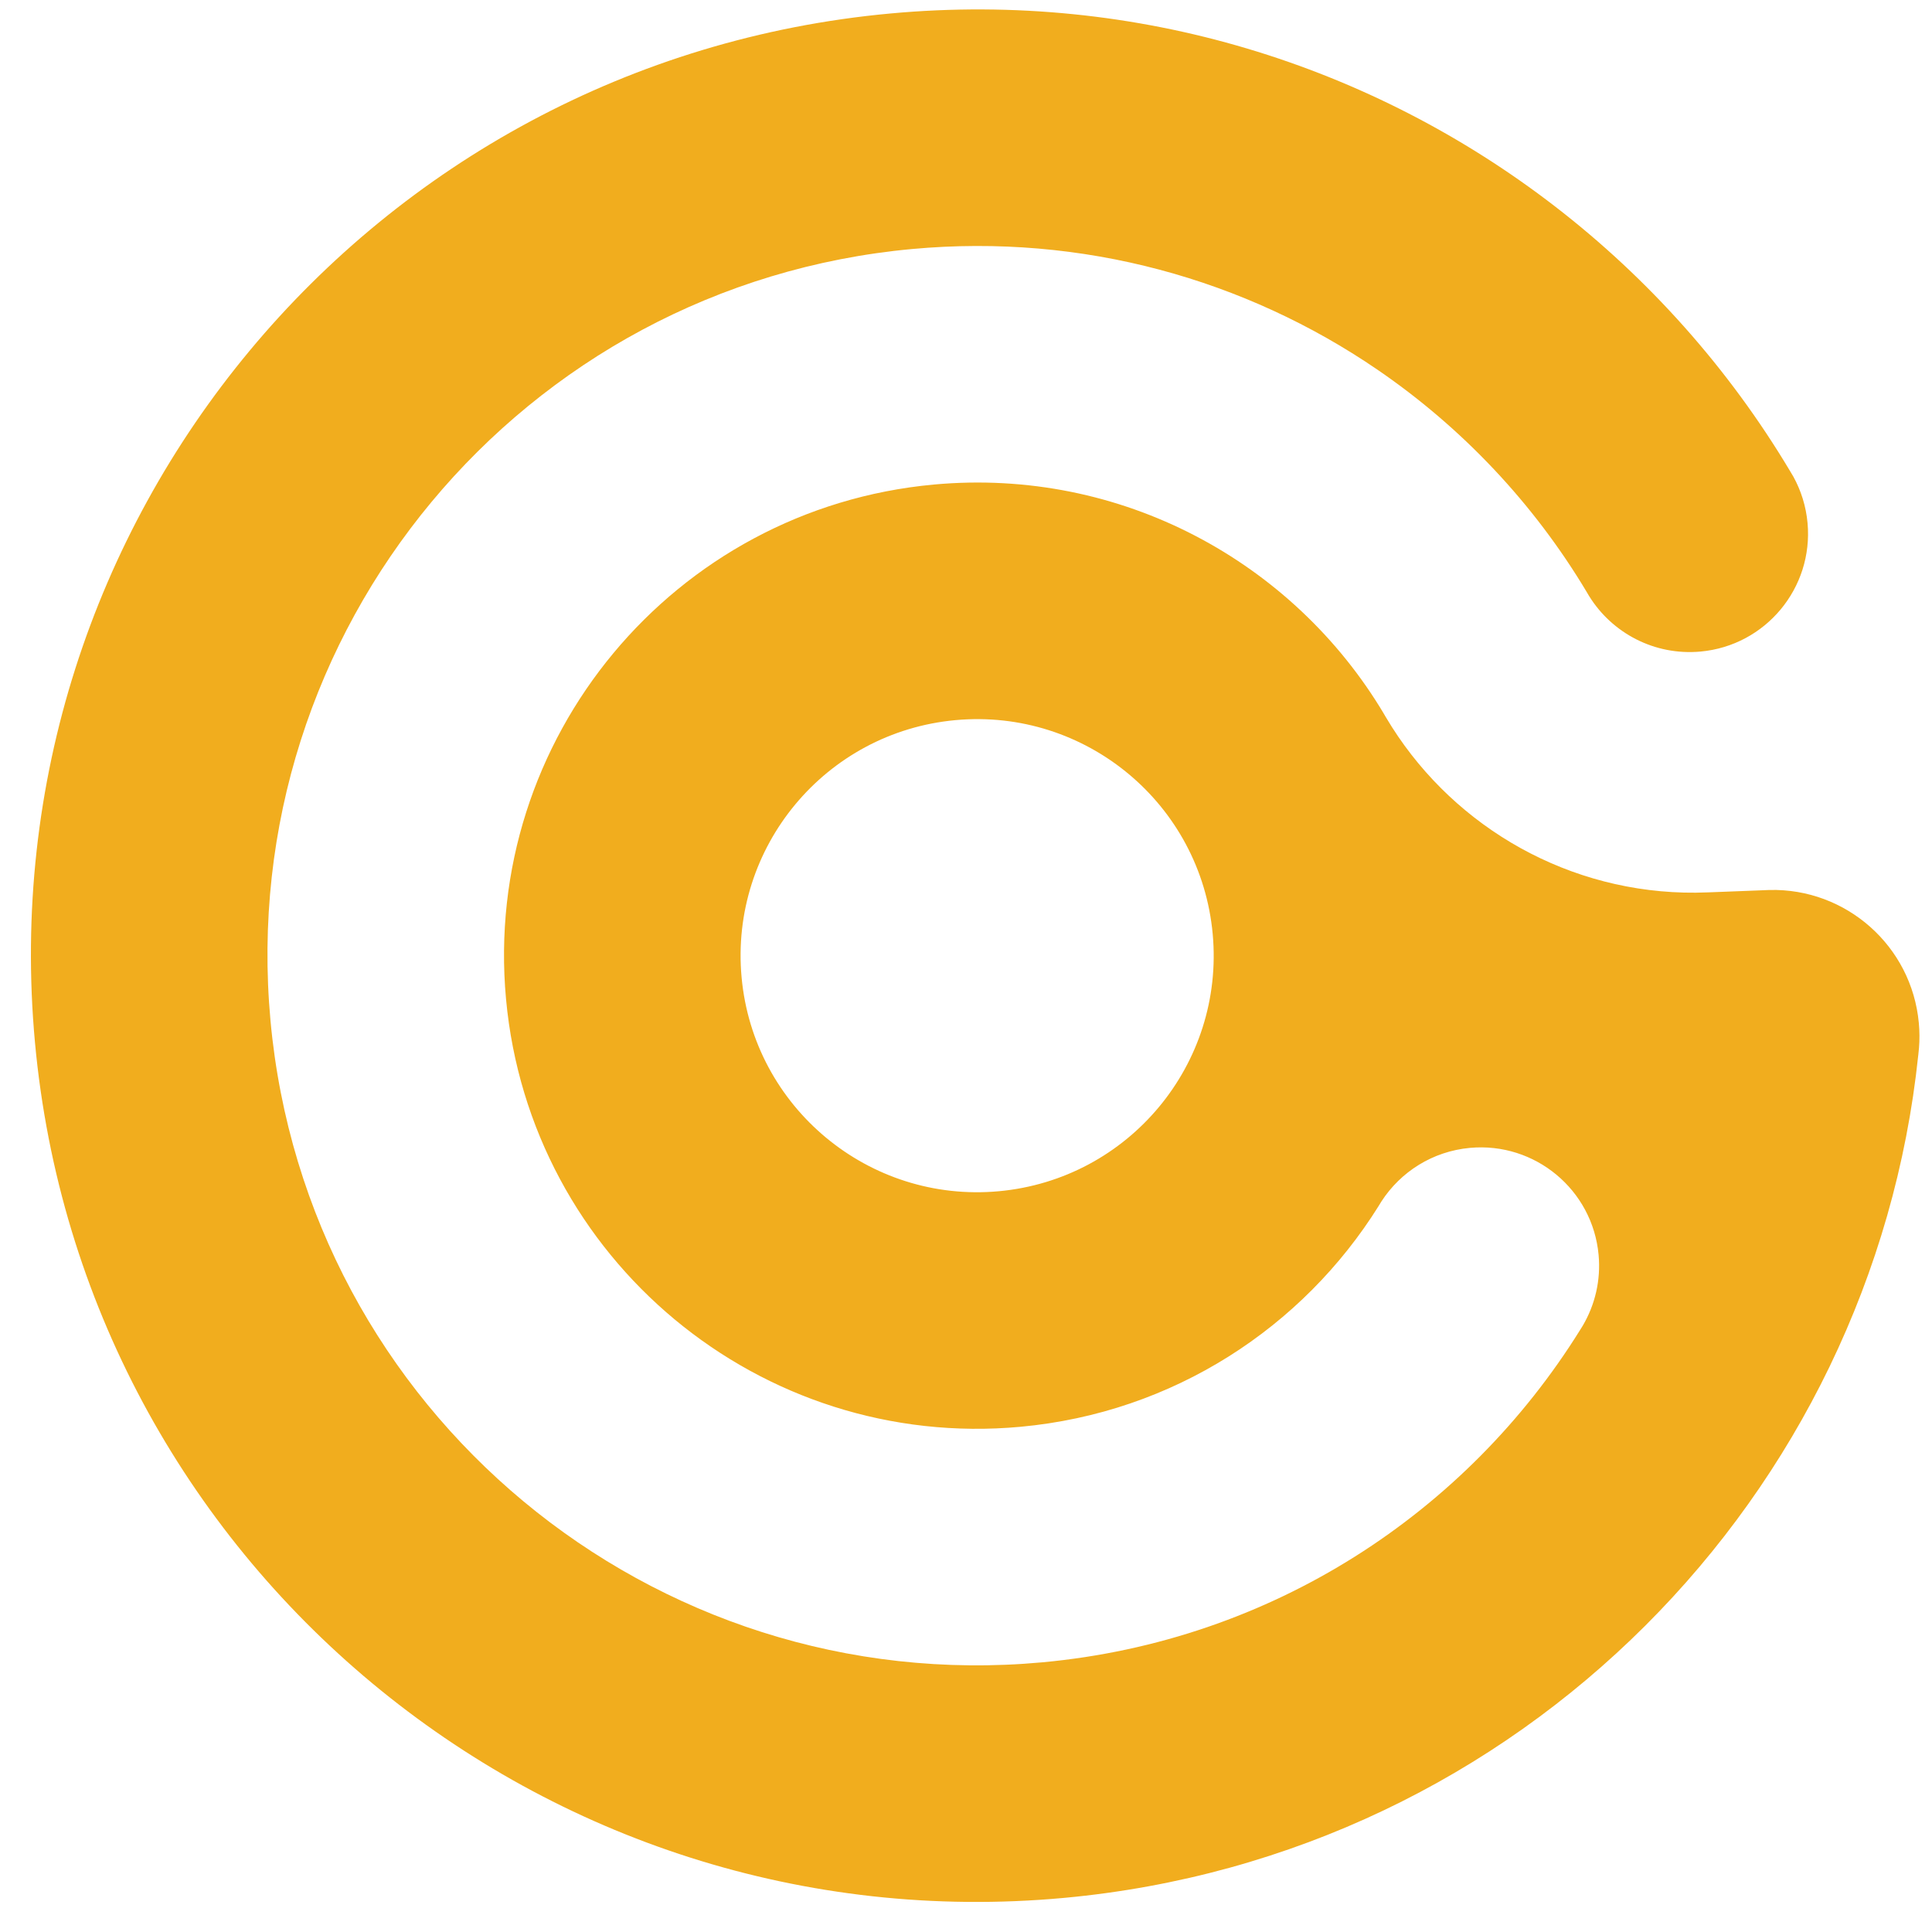
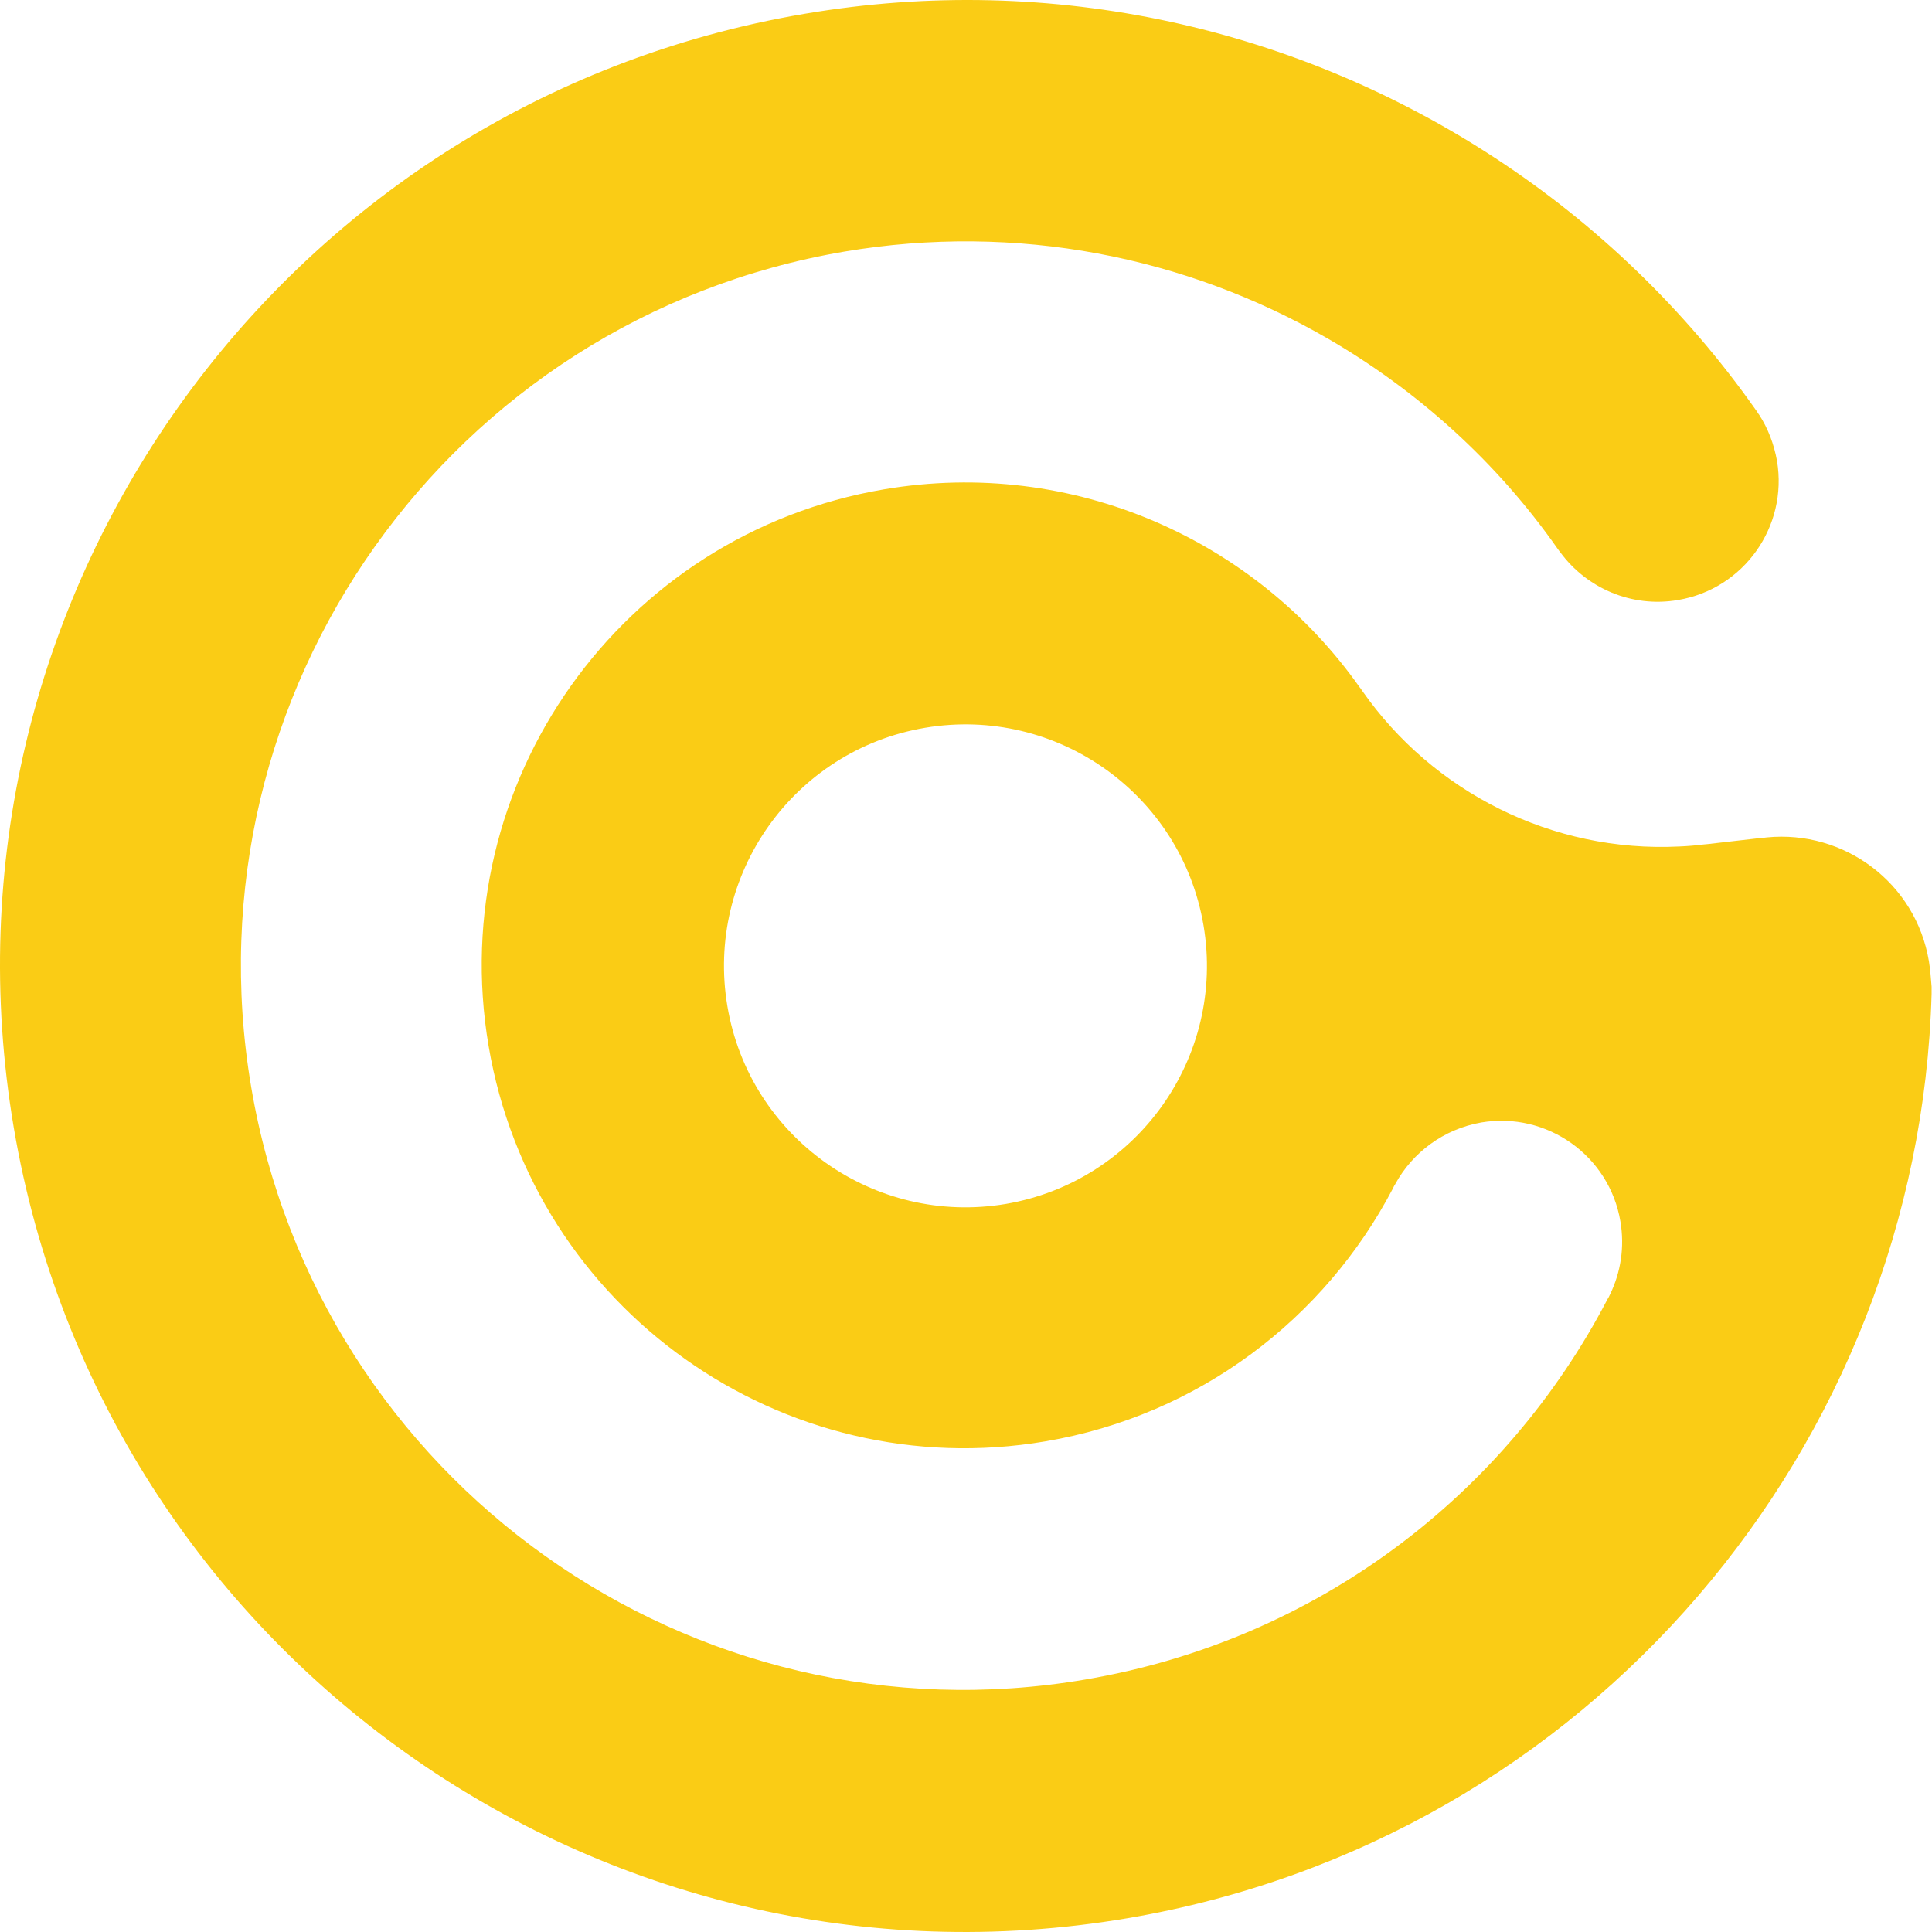
- <svg xmlns="http://www.w3.org/2000/svg" viewBox="0 0 500 500">
-   <g transform="matrix(0.850257, 0, 0, 0.850257, -208.7089, -228.2267)" style="">
-     <path fill="#F1AD1E" d="M829.513,579.789c-2.166-23.494-22.186-41.05-45.455-40.476l-1.59,0.062l-0.408,0.02l-15.758,0.607 l-1.07,0.039c-2.418,0.102-4.82,0.122-7.205,0.062c-38.086-0.965-72.033-21.822-90.684-53.306c-0.021-0.009-0.021-0.02-0.021-0.029 c-0.197-0.341-0.393-0.673-0.598-1.014c-0.012-0.029-0.031-0.048-0.045-0.078v-0.01c-27.518-46.17-79.893-75.006-136.981-69.759 c-79.198,7.289-137.488,77.401-130.209,156.589c7.288,79.199,77.401,137.488,156.59,130.209 c46.602-4.293,85.953-30.324,108.988-67.166c0.01-0.01,0.01-0.02,0.018-0.041c0.252-0.422,0.514-0.844,0.783-1.268 c0.037-0.051,0.064-0.104,0.102-0.164c5.805-8.928,15.486-15.211,26.92-16.258c19.797-1.816,37.328,12.752,39.152,32.549 c0.719,7.775-1.1,15.197-4.756,21.461c-0.287,0.484-0.586,0.959-0.885,1.434c-34.5,55.469-93.652,94.699-163.721,101.146 c-118.792,10.928-223.956-76.516-234.883-195.299c-10.929-118.792,76.516-223.957,195.308-234.885 c52.054-4.784,101.498,9.32,141.542,36.673c25.746,17.592,47.605,40.669,63.77,67.713c0.238,0.389,0.465,0.77,0.684,1.159 c0.021,0.05,0.055,0.088,0.086,0.136c6.963,11.201,19.857,18.135,33.893,16.846c19.797-1.814,34.375-19.346,32.561-39.143 c-0.465-5.094-1.977-9.84-4.293-14.057c-0.01-0.01-0.021-0.029-0.021-0.039c-0.326-0.556-0.652-1.111-0.988-1.666 c-18.684-31.303-43.078-58.617-71.613-80.625c-55.574-42.853-126.842-65.631-202.22-58.688 c-158.387,14.568-274.977,154.782-260.398,313.168C270.673,744.08,410.887,860.67,569.272,846.102 c139.168-12.811,246.068-122.625,260.07-256.533c0.008-0.031,0.006-0.061,0.016-0.09c0.061-0.635,0.131-1.279,0.191-1.932 c0.018-0.07,0.023-0.141,0.02-0.221C829.767,584.863,829.749,582.342,829.513,579.789z M549.485,631.006 c-39.593,3.639-74.656-25.506-78.294-65.1c-3.641-39.605,25.506-74.656,65.1-78.294c39.605-3.641,74.656,25.505,78.294,65.099 C618.226,592.314,589.079,627.365,549.485,631.006z" />
-     <g display="none" opacity="0.5">
-       <rect x="243.538" y="283.194" transform="matrix(-0.9989 0.0461 -0.0461 -0.9989 573.4943 625.1621)" display="inline" fill="none" stroke="#000000" stroke-miterlimit="10" width="72" height="72" />
-       <rect x="315.462" y="279.875" transform="matrix(-0.9989 0.0461 -0.0461 -0.9989 717.1127 615.21)" display="inline" fill="none" stroke="#000000" stroke-miterlimit="10" width="71.999" height="71.999" />
-       <rect x="387.385" y="276.555" transform="matrix(-0.9989 0.0461 -0.0461 -0.9989 860.7307 605.2563)" display="inline" fill="none" stroke="#000000" stroke-miterlimit="10" width="72" height="72" />
-       <rect x="459.308" y="273.235" transform="matrix(-0.9989 0.0461 -0.0461 -0.9989 1004.349 595.3044)" display="inline" fill="none" stroke="#000000" stroke-miterlimit="10" width="72" height="72" />
-       <rect x="531.232" y="269.916" transform="matrix(-0.9989 0.0461 -0.0461 -0.9989 1147.964 585.3552)" display="inline" fill="none" stroke="#000000" stroke-miterlimit="10" width="72" height="71.999" />
-       <rect x="603.155" y="266.596" transform="matrix(-0.9989 0.0461 -0.0461 -0.9989 1291.581 575.4046)" display="inline" fill="none" stroke="#000000" stroke-miterlimit="10" width="72" height="71.999" />
-       <rect x="675.08" y="263.277" transform="matrix(-0.9989 0.0461 -0.0461 -0.9989 1435.203 565.4429)" display="inline" fill="none" stroke="#000000" stroke-miterlimit="10" width="71.998" height="72" />
-       <rect x="747.002" y="259.957" transform="matrix(-0.9989 0.0461 -0.0461 -0.9989 1578.815 555.5008)" display="inline" fill="none" stroke="#000000" stroke-miterlimit="10" width="72" height="71.999" />
-       <rect x="246.857" y="355.118" transform="matrix(-0.9989 0.0461 -0.0461 -0.9989 583.4453 768.7794)" display="inline" fill="none" stroke="#000000" stroke-miterlimit="10" width="72" height="71.999" />
-       <rect x="318.781" y="351.798" transform="matrix(-0.9989 0.0461 -0.0461 -0.9989 727.0685 758.8233)" display="inline" fill="none" stroke="#000000" stroke-miterlimit="10" width="72" height="72" />
-       <rect x="390.705" y="348.478" transform="matrix(-0.9989 0.0461 -0.0461 -0.9989 870.6808 748.8762)" display="inline" fill="none" stroke="#000000" stroke-miterlimit="10" width="71.999" height="72" />
-       <rect x="462.628" y="345.159" transform="matrix(-0.9989 0.0461 -0.0461 -0.9989 1014.298 738.9255)" display="inline" fill="none" stroke="#000000" stroke-miterlimit="10" width="72" height="72" />
-       <rect x="534.552" y="341.839" transform="matrix(-0.9989 0.0461 -0.0461 -0.9989 1157.92 728.9651)" display="inline" fill="none" stroke="#000000" stroke-miterlimit="10" width="71.999" height="72" />
-       <rect x="606.474" y="338.519" transform="matrix(-0.9989 0.0461 -0.0461 -0.9989 1301.532 719.0217)" display="inline" fill="none" stroke="#000000" stroke-miterlimit="10" width="72" height="72" />
-       <rect x="678.398" y="335.2" transform="matrix(-0.9989 0.0461 -0.0461 -0.9989 1445.15 709.0708)" display="inline" fill="none" stroke="#000000" stroke-miterlimit="10" width="72" height="72" />
-       <rect x="750.321" y="331.88" transform="matrix(-0.9989 0.0461 -0.0461 -0.9989 1588.771 699.108)" display="inline" fill="none" stroke="#000000" stroke-miterlimit="10" width="72" height="72" />
-       <rect x="250.178" y="427.041" transform="matrix(-0.9989 0.0461 -0.0461 -0.9989 593.3984 912.3962)" display="inline" fill="none" stroke="#000000" stroke-miterlimit="10" width="71.999" height="72" />
-       <rect x="322.1" y="423.721" transform="matrix(-0.9989 0.0461 -0.0461 -0.9989 737.0143 902.4456)" display="inline" fill="none" stroke="#000000" stroke-miterlimit="10" width="72" height="72" />
-       <rect x="394.025" y="420.402" transform="matrix(-0.9989 0.0461 -0.0461 -0.9989 880.6328 892.4933)" display="inline" fill="none" stroke="#000000" stroke-miterlimit="10" width="71.999" height="71.999" />
-       <rect x="465.948" y="417.083" transform="matrix(-0.9989 0.0461 -0.0461 -0.9989 1024.25 882.5427)" display="inline" fill="none" stroke="#000000" stroke-miterlimit="10" width="72" height="71.999" />
-       <rect x="537.871" y="413.763" transform="matrix(-0.9989 0.0461 -0.0461 -0.9989 1167.873 872.5836)" display="inline" fill="none" stroke="#000000" stroke-miterlimit="10" width="72" height="72" />
-       <rect x="609.794" y="410.443" transform="matrix(-0.9989 0.0461 -0.0461 -0.9989 1311.483 862.6389)" display="inline" fill="none" stroke="#000000" stroke-miterlimit="10" width="72" height="71.999" />
-       <rect x="681.718" y="407.124" transform="matrix(-0.9989 0.0461 -0.0461 -0.9989 1455.101 852.688)" display="inline" fill="none" stroke="#000000" stroke-miterlimit="10" width="72" height="71.999" />
-       <rect x="753.642" y="403.804" transform="matrix(-0.9989 0.0461 -0.0461 -0.9989 1598.725 842.7251)" display="inline" fill="none" stroke="#000000" stroke-miterlimit="10" width="71.998" height="72" />
-       <rect x="253.497" y="498.965" transform="matrix(-0.9989 0.0461 -0.0461 -0.9989 603.349 1056.013)" display="inline" fill="none" stroke="#000000" stroke-miterlimit="10" width="72" height="71.999" />
-       <rect x="325.421" y="495.645" transform="matrix(-0.9989 0.0461 -0.0461 -0.9989 746.9675 1046.063)" display="inline" fill="none" stroke="#000000" stroke-miterlimit="10" width="71.999" height="72" />
-       <rect x="397.344" y="492.326" transform="matrix(-0.9989 0.0461 -0.0461 -0.9989 890.5903 1036.105)" display="inline" fill="none" stroke="#000000" stroke-miterlimit="10" width="72" height="72" />
-       <rect x="469.268" y="489.006" transform="matrix(-0.9989 0.0461 -0.0461 -0.9989 1034.202 1026.16)" display="inline" fill="none" stroke="#000000" stroke-miterlimit="10" width="72" height="72.001" />
-       <rect x="541.191" y="485.686" transform="matrix(-0.9989 0.0461 -0.0461 -0.9989 1177.819 1016.208)" display="inline" fill="none" stroke="#000000" stroke-miterlimit="10" width="72" height="72" />
-       <rect x="613.115" y="482.366" transform="matrix(-0.9989 0.0461 -0.0461 -0.9989 1321.443 1006.247)" display="inline" fill="none" stroke="#000000" stroke-miterlimit="10" width="71.998" height="72" />
-       <rect x="685.037" y="479.047" transform="matrix(-0.9989 0.0461 -0.0461 -0.9989 1465.052 996.3057)" display="inline" fill="none" stroke="#000000" stroke-miterlimit="10" width="72" height="72.001" />
-       <rect x="756.961" y="475.727" transform="matrix(-0.9989 0.0461 -0.0461 -0.9989 1608.67 986.3538)" display="inline" fill="none" stroke="#000000" stroke-miterlimit="10" width="72" height="72" />
-       <rect x="256.816" y="570.888" transform="matrix(-0.9989 0.0461 -0.0461 -0.9989 613.308 1199.627)" display="inline" fill="none" stroke="#000000" stroke-miterlimit="10" width="72" height="72" />
-       <rect x="328.74" y="567.568" transform="matrix(-0.9989 0.0461 -0.0461 -0.9989 756.9102 1189.685)" display="inline" fill="none" stroke="#000000" stroke-miterlimit="10" width="72" height="72" />
-       <rect x="400.664" y="564.249" transform="matrix(-0.9989 0.0461 -0.0461 -0.9989 900.5436 1179.722)" display="inline" fill="none" stroke="#000000" stroke-miterlimit="10" width="71.999" height="72" />
-       <rect x="472.586" y="560.93" transform="matrix(-0.9989 0.0461 -0.0461 -0.9989 1044.144 1169.783)" display="inline" fill="none" stroke="#000000" stroke-miterlimit="10" width="72.001" height="71.998" />
-       <rect x="544.511" y="557.61" transform="matrix(-0.9989 0.0461 -0.0461 -0.9989 1187.779 1159.818)" display="inline" fill="none" stroke="#000000" stroke-miterlimit="10" width="71.998" height="72" />
-       <rect x="616.433" y="554.29" transform="matrix(-0.9989 0.0461 -0.0461 -0.9989 1331.394 1149.865)" display="inline" fill="none" stroke="#000000" stroke-miterlimit="10" width="72" height="72" />
-       <rect x="688.357" y="550.97" transform="matrix(-0.9989 0.0461 -0.0461 -0.9989 1474.997 1139.934)" display="inline" fill="none" stroke="#000000" stroke-miterlimit="10" width="72" height="72" />
-       <rect x="760.28" y="547.651" transform="matrix(-0.9989 0.0461 -0.0461 -0.9989 1618.629 1129.961)" display="inline" fill="none" stroke="#000000" stroke-miterlimit="10" width="72" height="72" />
-       <rect x="260.137" y="642.811" transform="matrix(-0.9989 0.0461 -0.0461 -0.9989 623.2614 1343.244)" display="inline" fill="none" stroke="#000000" stroke-miterlimit="10" width="71.999" height="72" />
-       <rect x="332.059" y="639.492" transform="matrix(-0.9989 0.0461 -0.0461 -0.9989 766.8601 1333.302)" display="inline" fill="none" stroke="#000000" stroke-miterlimit="10" width="72" height="71.998" />
-       <rect x="403.984" y="636.173" transform="matrix(-0.9989 0.0461 -0.0461 -0.9989 910.4966 1323.34)" display="inline" fill="none" stroke="#000000" stroke-miterlimit="10" width="71.999" height="72" />
-       <rect x="475.907" y="632.852" transform="matrix(-0.9989 0.0461 -0.0461 -0.9989 1054.113 1313.387)" display="inline" fill="none" stroke="#000000" stroke-miterlimit="10" width="72" height="72" />
-       <rect x="547.83" y="629.533" transform="matrix(-0.9989 0.0461 -0.0461 -0.9989 1197.713 1303.452)" display="inline" fill="none" stroke="#000000" stroke-miterlimit="10" width="72" height="72" />
-       <rect x="619.753" y="626.214" transform="matrix(-0.9989 0.0461 -0.0461 -0.9989 1341.346 1293.483)" display="inline" fill="none" stroke="#000000" stroke-miterlimit="10" width="72" height="72" />
-       <rect x="691.677" y="622.894" transform="matrix(-0.9989 0.0461 -0.0461 -0.9989 1484.947 1283.55)" display="inline" fill="none" stroke="#000000" stroke-miterlimit="10" width="72" height="71.998" />
-       <rect x="763.601" y="619.575" transform="matrix(-0.9989 0.0461 -0.0461 -0.9989 1628.583 1273.578)" display="inline" fill="none" stroke="#000000" stroke-miterlimit="10" width="71.998" height="72" />
-       <rect x="263.456" y="714.735" transform="matrix(-0.9989 0.0461 -0.0461 -0.9989 633.2144 1486.862)" display="inline" fill="none" stroke="#000000" stroke-miterlimit="10" width="71.999" height="72" />
-       <rect x="335.379" y="711.415" transform="matrix(-0.9989 0.0461 -0.0461 -0.9989 776.8308 1476.909)" display="inline" fill="none" stroke="#000000" stroke-miterlimit="10" width="72" height="72" />
-       <rect x="407.303" y="708.096" transform="matrix(-0.9989 0.0461 -0.0461 -0.9989 920.4283 1466.97)" display="inline" fill="none" stroke="#000000" stroke-miterlimit="10" width="72" height="72" />
-       <rect x="479.227" y="704.776" transform="matrix(-0.9989 0.0461 -0.0461 -0.9989 1064.067 1457.005)" display="inline" fill="none" stroke="#000000" stroke-miterlimit="10" width="72" height="72" />
-       <rect x="551.149" y="701.457" transform="matrix(-0.9989 0.0461 -0.0461 -0.9989 1207.663 1447.068)" display="inline" fill="none" stroke="#000000" stroke-miterlimit="10" width="72" height="71.998" />
-       <rect x="623.074" y="698.137" transform="matrix(-0.9989 0.0461 -0.0461 -0.9989 1351.301 1437.1)" display="inline" fill="none" stroke="#000000" stroke-miterlimit="10" width="71.998" height="72" />
-       <rect x="694.996" y="694.817" transform="matrix(-0.9989 0.0461 -0.0461 -0.9989 1494.916 1427.147)" display="inline" fill="none" stroke="#000000" stroke-miterlimit="10" width="72" height="72" />
-       <rect x="766.92" y="691.498" transform="matrix(-0.9989 0.0461 -0.0461 -0.9989 1638.515 1417.216)" display="inline" fill="none" stroke="#000000" stroke-miterlimit="10" width="72" height="71.998" />
-       <rect x="266.775" y="786.659" transform="matrix(-0.9989 0.0461 -0.0461 -0.9989 643.1658 1630.481)" display="inline" fill="none" stroke="#000000" stroke-miterlimit="10" width="72" height="72" />
-       <rect x="338.699" y="783.339" transform="matrix(-0.9989 0.0461 -0.0461 -0.9989 786.7837 1620.527)" display="inline" fill="none" stroke="#000000" stroke-miterlimit="10" width="72" height="72" />
-       <rect x="410.623" y="780.019" transform="matrix(-0.9989 0.0461 -0.0461 -0.9989 930.3798 1610.586)" display="inline" fill="none" stroke="#000000" stroke-miterlimit="10" width="71.999" height="71.998" />
-       <rect x="482.545" y="776.7" transform="matrix(-0.9989 0.0461 -0.0461 -0.9989 1074.017 1600.623)" display="inline" fill="none" stroke="#000000" stroke-miterlimit="10" width="72.001" height="72" />
-       <rect x="554.47" y="773.38" transform="matrix(-0.9989 0.0461 -0.0461 -0.9989 1217.637 1590.668)" display="inline" fill="none" stroke="#000000" stroke-miterlimit="10" width="71.998" height="72" />
-       <rect x="626.392" y="770.06" transform="matrix(-0.9989 0.0461 -0.0461 -0.9989 1361.231 1580.736)" display="inline" fill="none" stroke="#000000" stroke-miterlimit="10" width="72" height="72" />
-       <rect x="698.316" y="766.741" transform="matrix(-0.9989 0.0461 -0.0461 -0.9989 1504.87 1570.765)" display="inline" fill="none" stroke="#000000" stroke-miterlimit="10" width="72" height="72" />
-       <rect x="770.239" y="763.421" transform="matrix(-0.9989 0.0461 -0.0461 -0.9989 1648.486 1560.812)" display="inline" fill="none" stroke="#000000" stroke-miterlimit="10" width="72" height="72" />
-     </g>
-   </g>
+ <svg xmlns="http://www.w3.org/2000/svg" id="Layer_1" data-name="Layer 1" viewBox="0 0 576 576.12">
+   <defs>
+     <style>
+       .cls-1 {
+         fill: #facc15;
+         stroke-width: 0px;
+       }
+     </style>
+   </defs>
+   <path class="cls-1" d="M575.2,286.62c-3.9-23.3-25.2-39.2-48.4-36.9l-1.6.2h-.4l-15.7,1.8-1.1.1c-2.4.3-4.8.5-7.2.6-38,1.9-73.5-16.3-94.5-46.3h0c-.2-.3-.4-.6-.7-1l-.1-.1h0c-30.9-43.9-85.4-68.7-141.9-59.1-78.4,13.3-131.2,87.6-117.9,166,13.3,78.4,87.6,131.2,166,117.9,46.1-7.8,83.4-36.8,103.6-75.3h0c.2-.4.4-.9.7-1.3,0-.1.1-.1.1-.2,5.1-9.3,14.3-16.3,25.6-18.3,19.6-3.3,38.2,9.9,41.5,29.5,1.3,7.7.1,15.2-3.1,21.8-.2.5-.5,1-.8,1.5-30.2,57.9-86.2,101.5-155.6,113.3-117.4,20.1-228.9-59.1-248.8-176.7-19.9-117.6,59.3-229.1,176.9-249.1,51.5-8.7,101.9,1.6,143.9,25.8,27,15.6,50.6,36.9,68.7,62.7.3.4.5.7.8,1.1l.1.1c7.8,10.6,21.2,16.6,35.1,14.2,19.6-3.3,32.8-21.9,29.5-41.5-.9-5-2.7-9.7-5.3-13.7h0c-.4-.5-.7-1.1-1.1-1.6-21-29.8-47.4-55.2-77.5-74.9C387.3,8.72,314.5-8.58,239.9,4.12,83.1,30.72-22.5,179.32,4.1,336.22c26.6,156.8,175.2,262.4,332.1,235.8,137.8-23.4,236-141,239.8-275.6v-2.2c-.2-2.5-.4-5.1-.8-7.6ZM299.9,359.02c-39.2,6.6-76.4-19.8-83-59s19.8-76.4,59-83,76.4,19.8,83,59c6.6,39.2-19.8,76.3-59,83Z" />
</svg>
